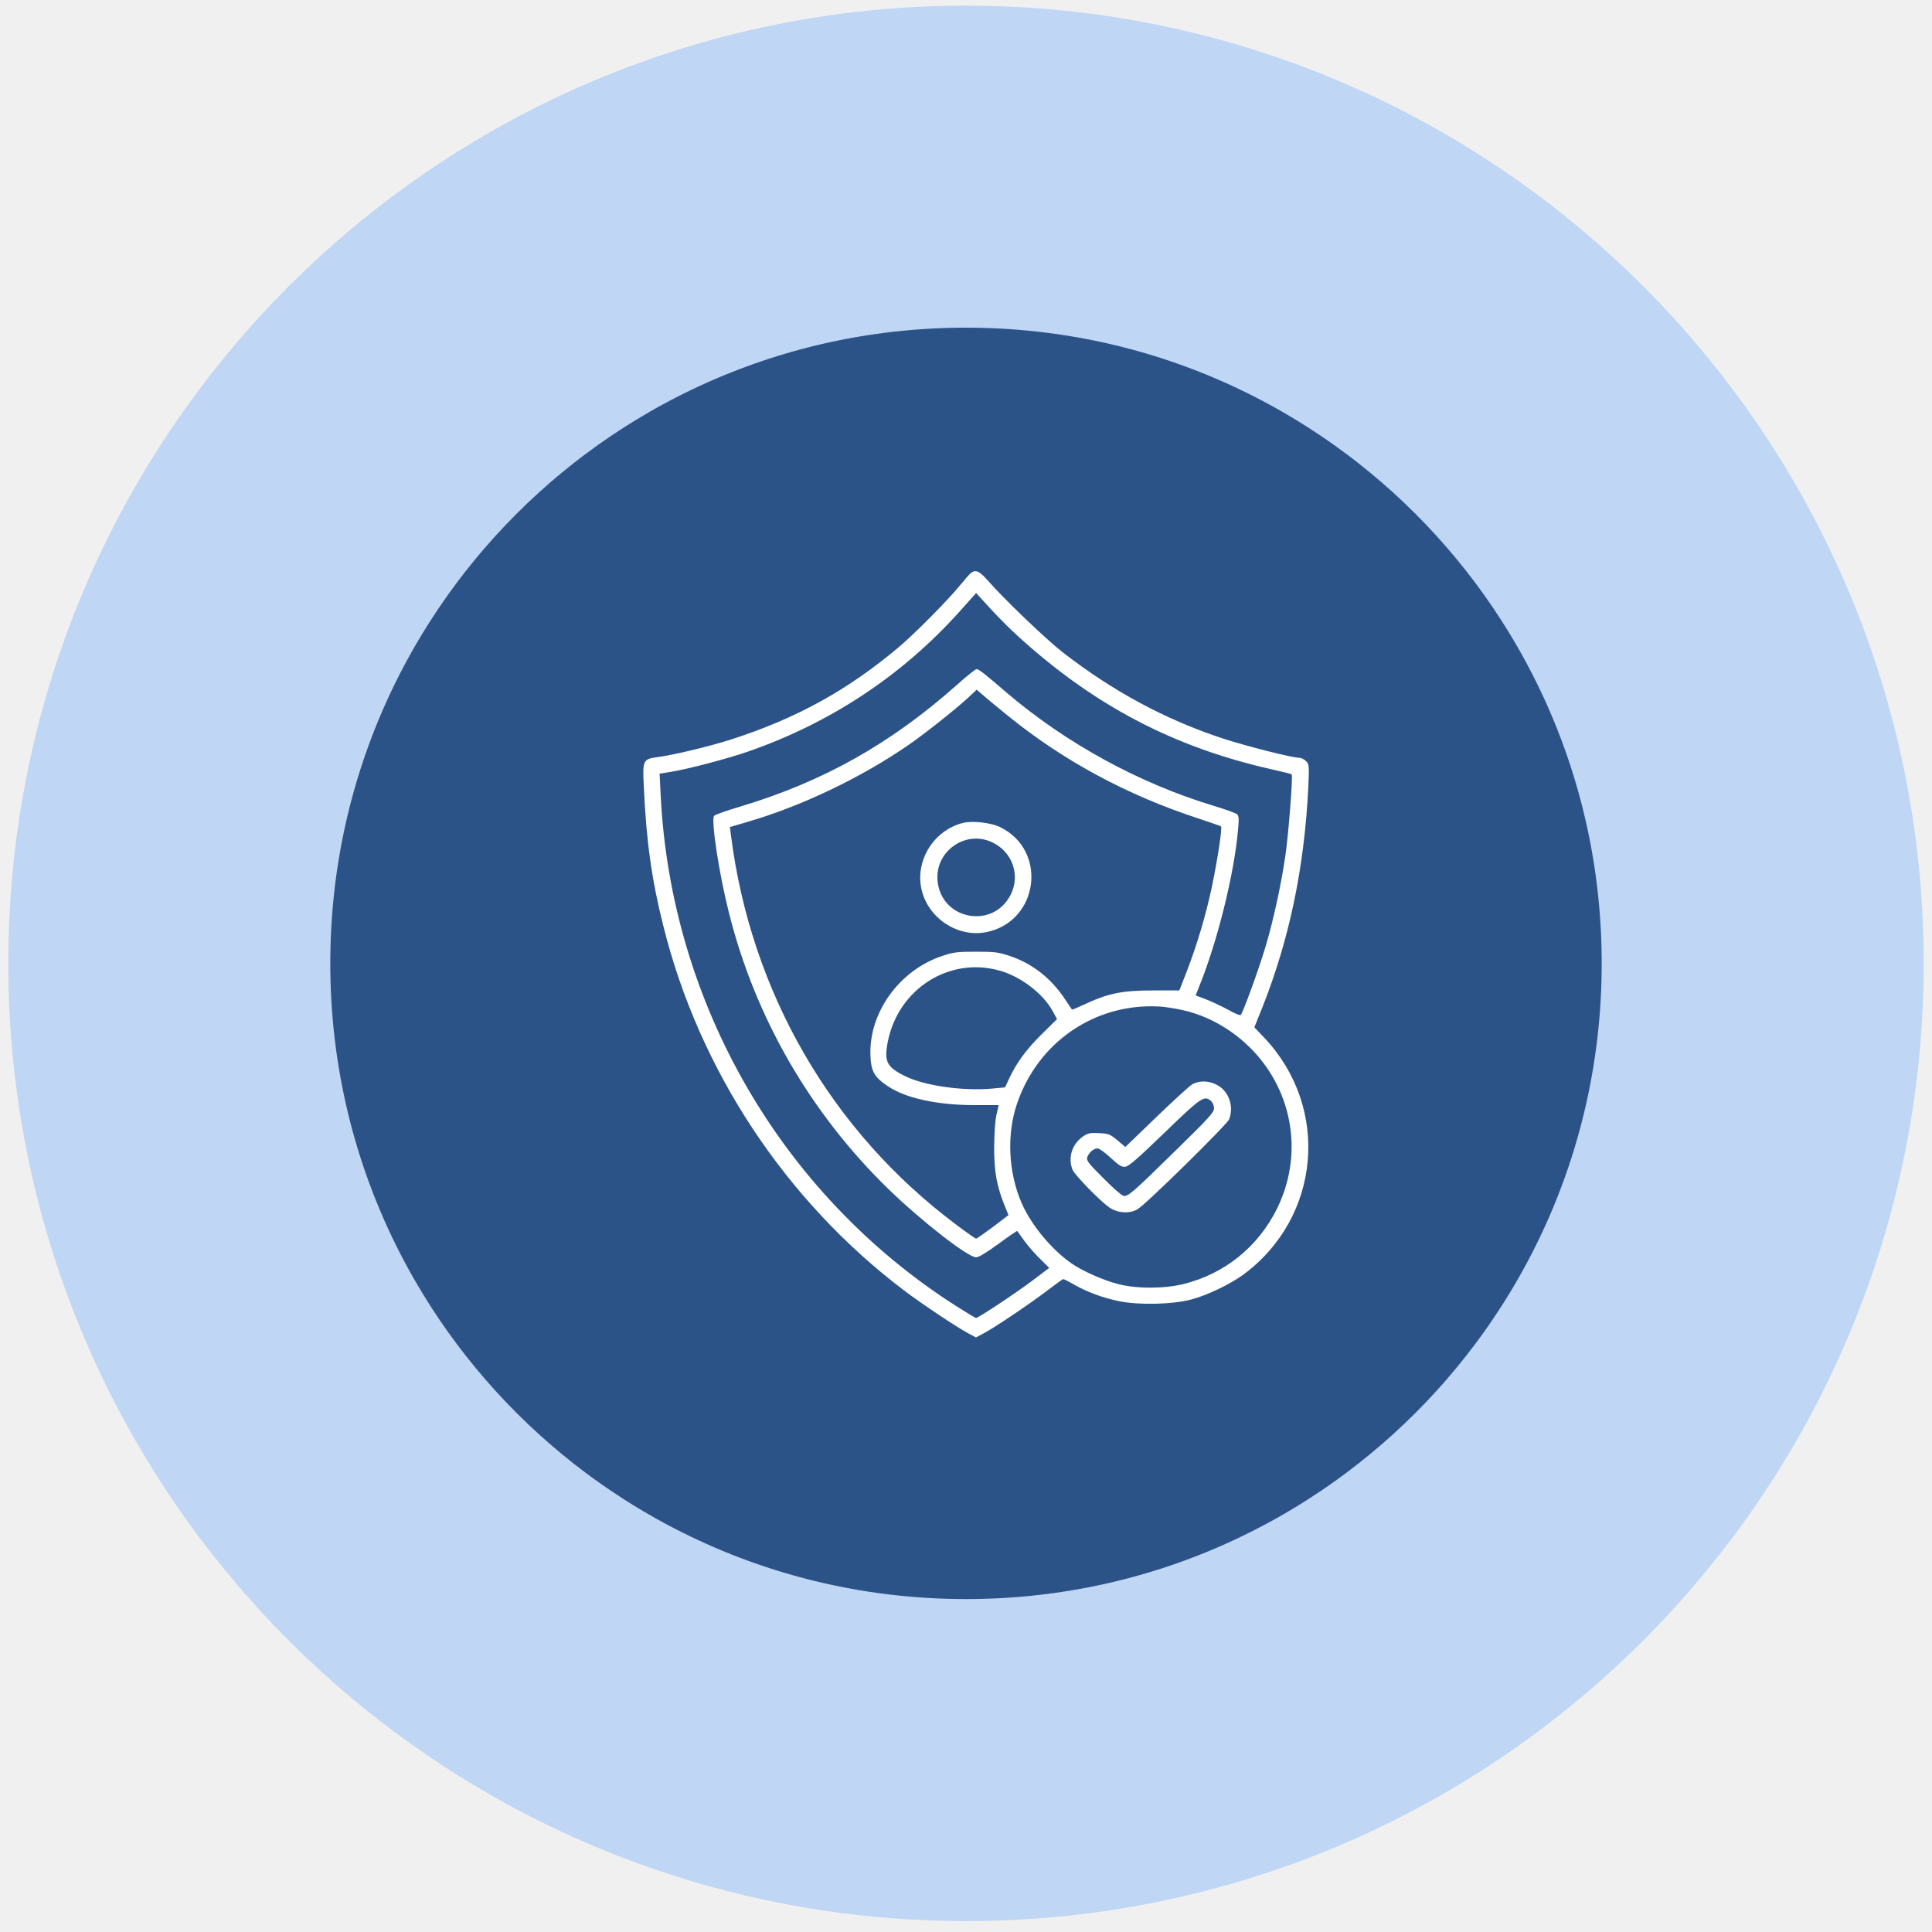
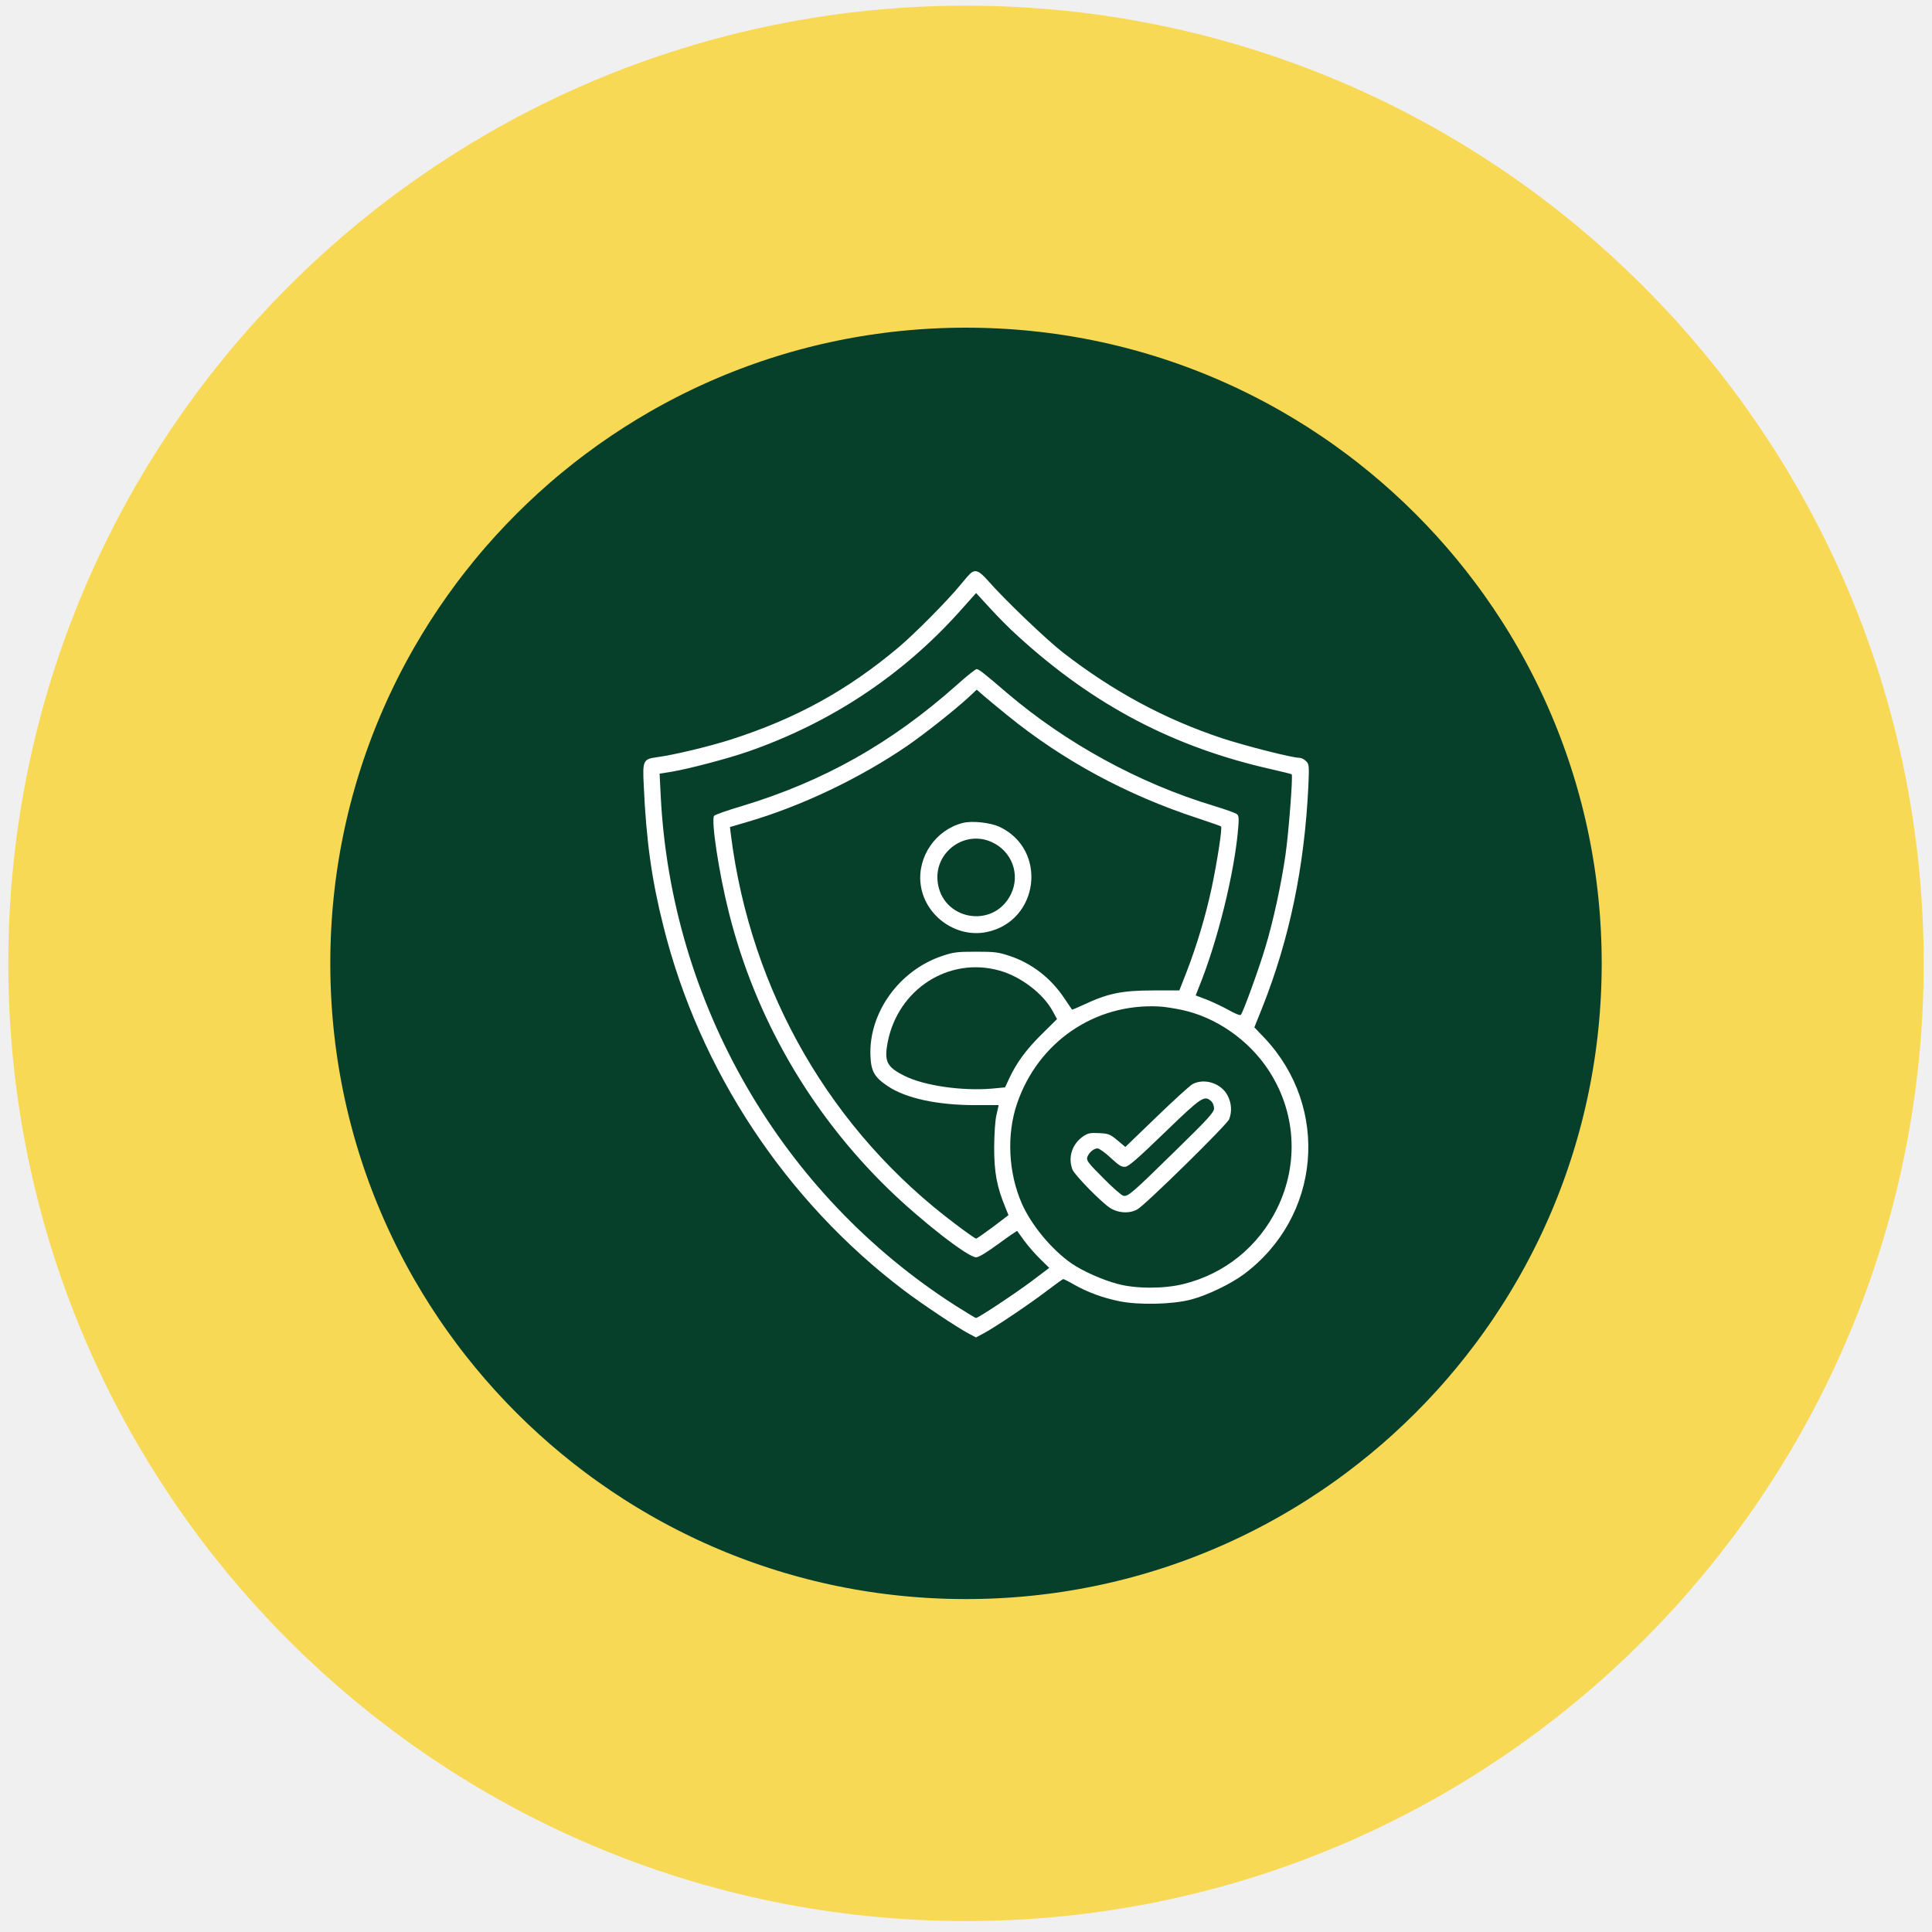
<svg xmlns="http://www.w3.org/2000/svg" width="97" height="97" viewBox="0 0 97 97" fill="none">
-   <rect x="8.5" y="8.368" width="80" height="80" rx="40" fill="#2B5388" />
-   <rect x="8.5" y="8.368" width="80" height="80" rx="40" stroke="#BFD6F5" stroke-width="16.167" />
+   <rect x="8.5" y="8.368" width="80" height="80" rx="40" fill="#06402B" />
+   <rect x="8.5" y="8.368" width="80" height="80" rx="40" stroke="#F8D955" stroke-width="16.167" />
  <g clip-path="url(#clip0_340_1210)">
    <g clip-path="url(#clip1_340_1210)">
      <path d="M48.75 28.766C48.68 28.821 48.438 29.094 48.211 29.375C47.594 30.133 45.93 31.813 45.133 32.485C42.555 34.657 39.969 36.079 36.688 37.133C35.609 37.477 33.821 37.907 32.992 38.016C32.289 38.11 32.258 38.18 32.321 39.438C32.446 42.211 32.719 44.172 33.305 46.493C35.109 53.735 39.438 60.282 45.391 64.79C46.266 65.454 48.055 66.649 48.633 66.954L49 67.149L49.367 66.954C49.946 66.649 51.696 65.469 52.555 64.813C52.984 64.485 53.359 64.219 53.383 64.219C53.414 64.219 53.649 64.336 53.906 64.485C54.609 64.883 55.359 65.157 56.188 65.329C57.172 65.532 58.883 65.493 59.813 65.243C60.617 65.032 61.781 64.469 62.438 63.985C66.313 61.11 66.797 55.626 63.484 52.11L62.977 51.579L63.367 50.61C64.742 47.149 65.492 43.54 65.688 39.485C65.734 38.43 65.727 38.368 65.57 38.211C65.477 38.118 65.328 38.047 65.234 38.047C64.875 38.047 62.571 37.461 61.375 37.071C58.477 36.11 55.899 34.719 53.375 32.766C52.531 32.11 50.43 30.102 49.571 29.118C49.172 28.672 48.984 28.586 48.75 28.766ZM51.125 31.954C54.93 35.422 58.953 37.532 63.883 38.633C64.399 38.751 64.836 38.86 64.852 38.876C64.922 38.946 64.695 41.868 64.539 42.93C64.328 44.407 63.914 46.297 63.524 47.579C63.188 48.696 62.406 50.844 62.297 50.954C62.258 50.993 61.984 50.883 61.688 50.711C61.391 50.547 60.899 50.313 60.586 50.188L60.031 49.977L60.188 49.579C61.125 47.282 61.977 43.836 62.164 41.602C62.211 41.086 62.196 40.954 62.102 40.876C62.039 40.821 61.516 40.633 60.946 40.461C57.188 39.329 53.516 37.313 50.539 34.774C49.375 33.774 49.141 33.594 49.031 33.594C48.977 33.594 48.531 33.946 48.047 34.383C44.734 37.329 41.359 39.227 37.227 40.477C36.508 40.688 35.891 40.907 35.852 40.961C35.696 41.196 36.094 43.829 36.594 45.813C37.914 51.086 40.68 55.876 44.594 59.688C46.25 61.297 48.594 63.126 49.008 63.126C49.141 63.126 49.524 62.891 50.125 62.454C50.625 62.086 51.055 61.79 51.071 61.805C51.086 61.821 51.25 62.055 51.446 62.321C51.641 62.586 52 62.993 52.242 63.227L52.68 63.657L51.789 64.329C50.922 64.977 49.117 66.172 49 66.172C48.969 66.172 48.508 65.891 47.977 65.555C39.234 59.961 33.696 50.383 33.172 39.954L33.117 38.844L33.696 38.751C34.586 38.602 36.516 38.094 37.555 37.735C41.672 36.305 45.266 33.938 48.149 30.735L49.008 29.774L49.703 30.532C50.086 30.954 50.719 31.594 51.125 31.954ZM50.578 35.915C53.352 38.172 56.563 39.915 60.149 41.086C60.758 41.29 61.281 41.469 61.305 41.493C61.375 41.571 61.117 43.227 60.836 44.571C60.524 46.016 60.094 47.446 59.578 48.79L59.211 49.727H57.914C56.336 49.727 55.633 49.868 54.406 50.446C54.086 50.594 53.828 50.704 53.821 50.688C53.813 50.68 53.633 50.415 53.43 50.11C52.758 49.102 51.797 48.36 50.688 47.993C50.125 47.805 49.938 47.782 49 47.782C48.063 47.782 47.875 47.805 47.313 47.993C45.149 48.711 43.609 50.852 43.703 53.016C43.734 53.79 43.899 54.079 44.571 54.532C45.477 55.141 47.047 55.485 48.969 55.485H50.141L50.031 55.969C49.961 56.266 49.922 56.891 49.914 57.618C49.914 58.852 50.047 59.579 50.469 60.602L50.633 61.008L49.852 61.602C49.422 61.922 49.039 62.188 49.008 62.188C48.969 62.188 48.524 61.876 48.016 61.493C41.734 56.797 37.696 49.813 36.696 41.915L36.649 41.524L37.524 41.266C40.234 40.477 43.18 39.071 45.563 37.438C46.414 36.852 47.883 35.688 48.571 35.063L49.039 34.626L49.414 34.954C49.617 35.126 50.141 35.563 50.578 35.915ZM50.172 48.727C51.234 49.016 52.375 49.883 52.852 50.766L53.071 51.165L52.297 51.93C51.508 52.711 51.031 53.368 50.664 54.157L50.461 54.594L49.789 54.657C48.289 54.782 46.406 54.508 45.43 54.024C44.516 53.571 44.383 53.297 44.571 52.313C45.094 49.657 47.641 48.024 50.172 48.727ZM59.367 50.711C61.055 51.079 62.664 52.196 63.656 53.68C65.063 55.782 65.234 58.407 64.117 60.68C63.172 62.594 61.484 63.961 59.414 64.469C58.438 64.711 57.024 64.711 56.109 64.461C55.359 64.266 54.352 63.813 53.805 63.438C52.813 62.751 51.789 61.524 51.305 60.43C50.625 58.883 50.531 56.969 51.063 55.407C52.117 52.321 54.961 50.368 58.18 50.532C58.438 50.54 58.969 50.626 59.367 50.711Z" fill="white" />
      <path d="M48.328 41.321C46.984 41.665 46.063 43.001 46.219 44.368C46.399 45.954 47.977 47.11 49.531 46.797C52.172 46.258 52.617 42.665 50.188 41.516C49.719 41.297 48.797 41.196 48.328 41.321ZM49.781 42.274C50.813 42.735 51.242 43.915 50.75 44.907C49.867 46.68 47.25 46.188 47.071 44.219C46.938 42.758 48.446 41.672 49.781 42.274Z" fill="white" />
      <path d="M59.875 54.43C59.734 54.508 58.922 55.251 58.063 56.079L56.5 57.586L56.102 57.251C55.734 56.946 55.664 56.915 55.188 56.891C54.742 56.868 54.625 56.891 54.391 57.047C53.828 57.43 53.609 58.102 53.844 58.719C53.953 58.993 55.258 60.329 55.711 60.633C56.125 60.907 56.703 60.946 57.102 60.719C57.492 60.508 61.586 56.485 61.711 56.196C61.859 55.821 61.836 55.383 61.633 55.001C61.313 54.383 60.469 54.118 59.875 54.43ZM60.813 55.29C60.891 55.36 60.953 55.516 60.953 55.649C60.953 55.844 60.688 56.141 59.039 57.751C56.828 59.922 56.617 60.102 56.391 60.032C56.297 60.008 55.844 59.61 55.383 59.141C54.656 58.415 54.539 58.266 54.586 58.11C54.656 57.883 54.906 57.657 55.102 57.657C55.188 57.657 55.484 57.868 55.766 58.133C56.18 58.516 56.313 58.602 56.5 58.579C56.672 58.563 57.133 58.157 58.484 56.852C60.336 55.063 60.469 54.977 60.813 55.29Z" fill="white" />
    </g>
  </g>
  <defs>
    <clipPath id="clip0_340_1210">
      <rect width="40" height="40" fill="white" transform="translate(29 27.8911)" />
    </clipPath>
    <clipPath id="clip1_340_1210">
      <rect width="40" height="40" fill="white" transform="translate(29 27.8911)" />
    </clipPath>
  </defs>
</svg>
